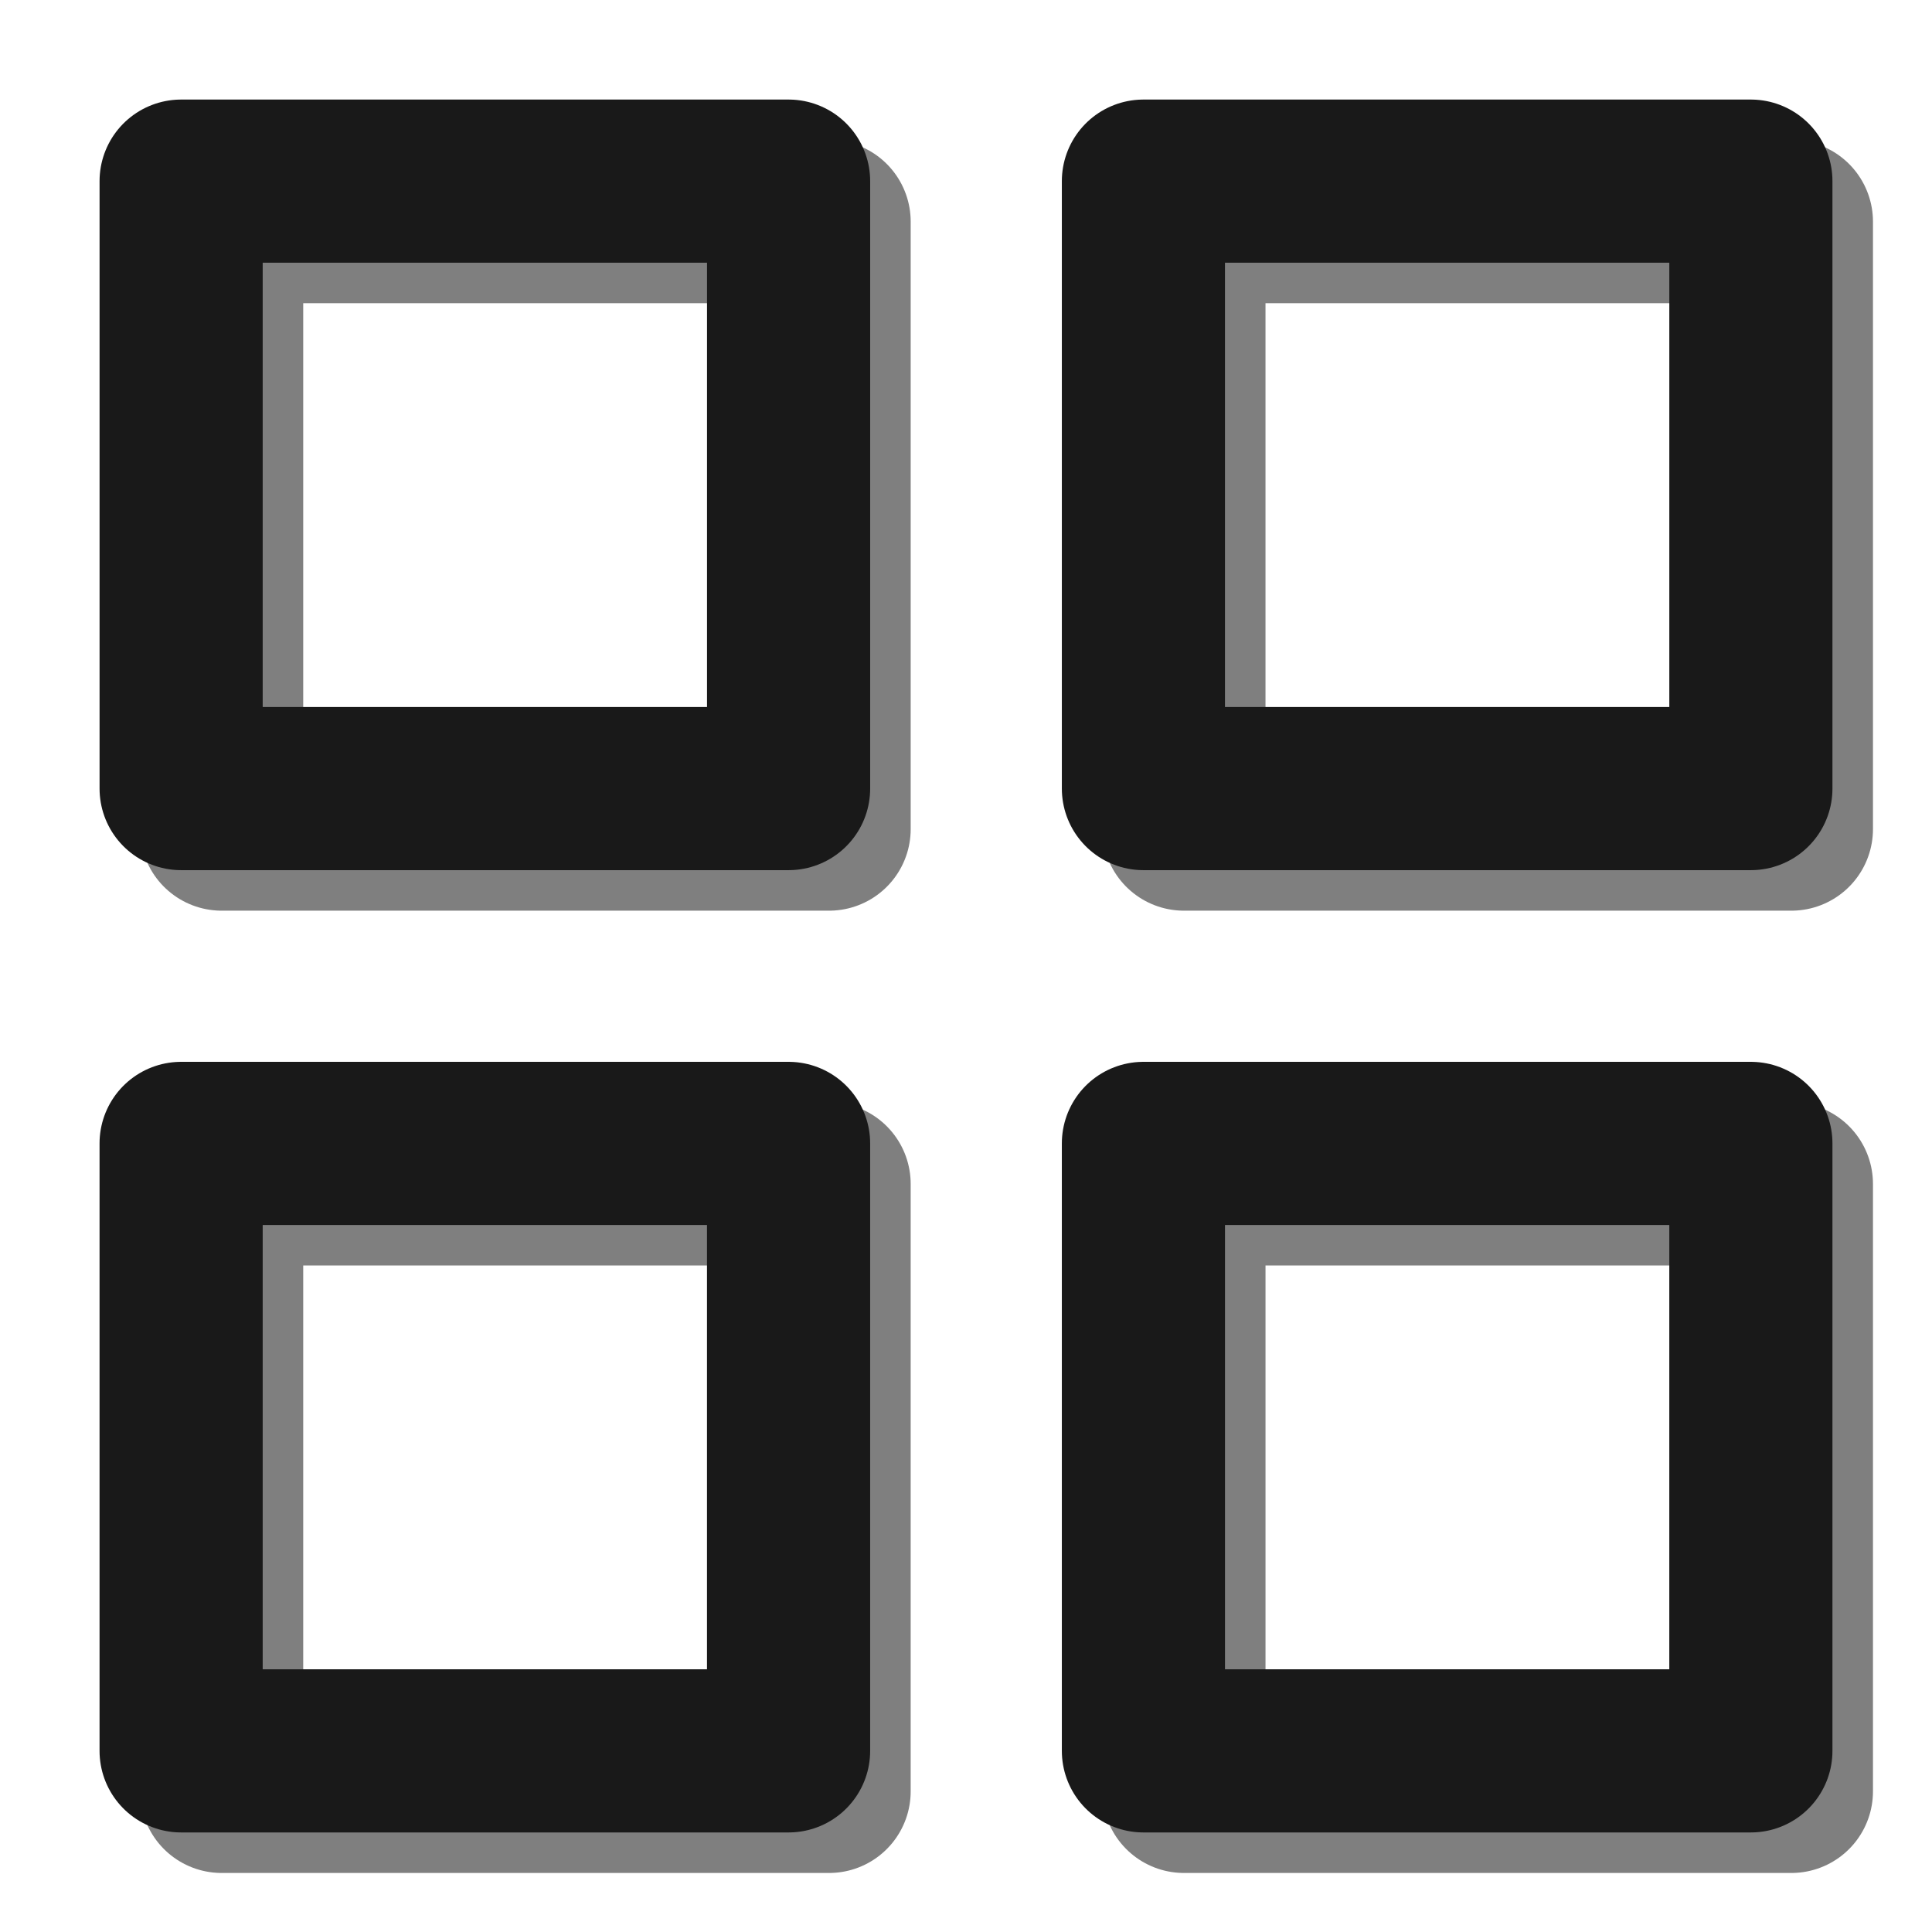
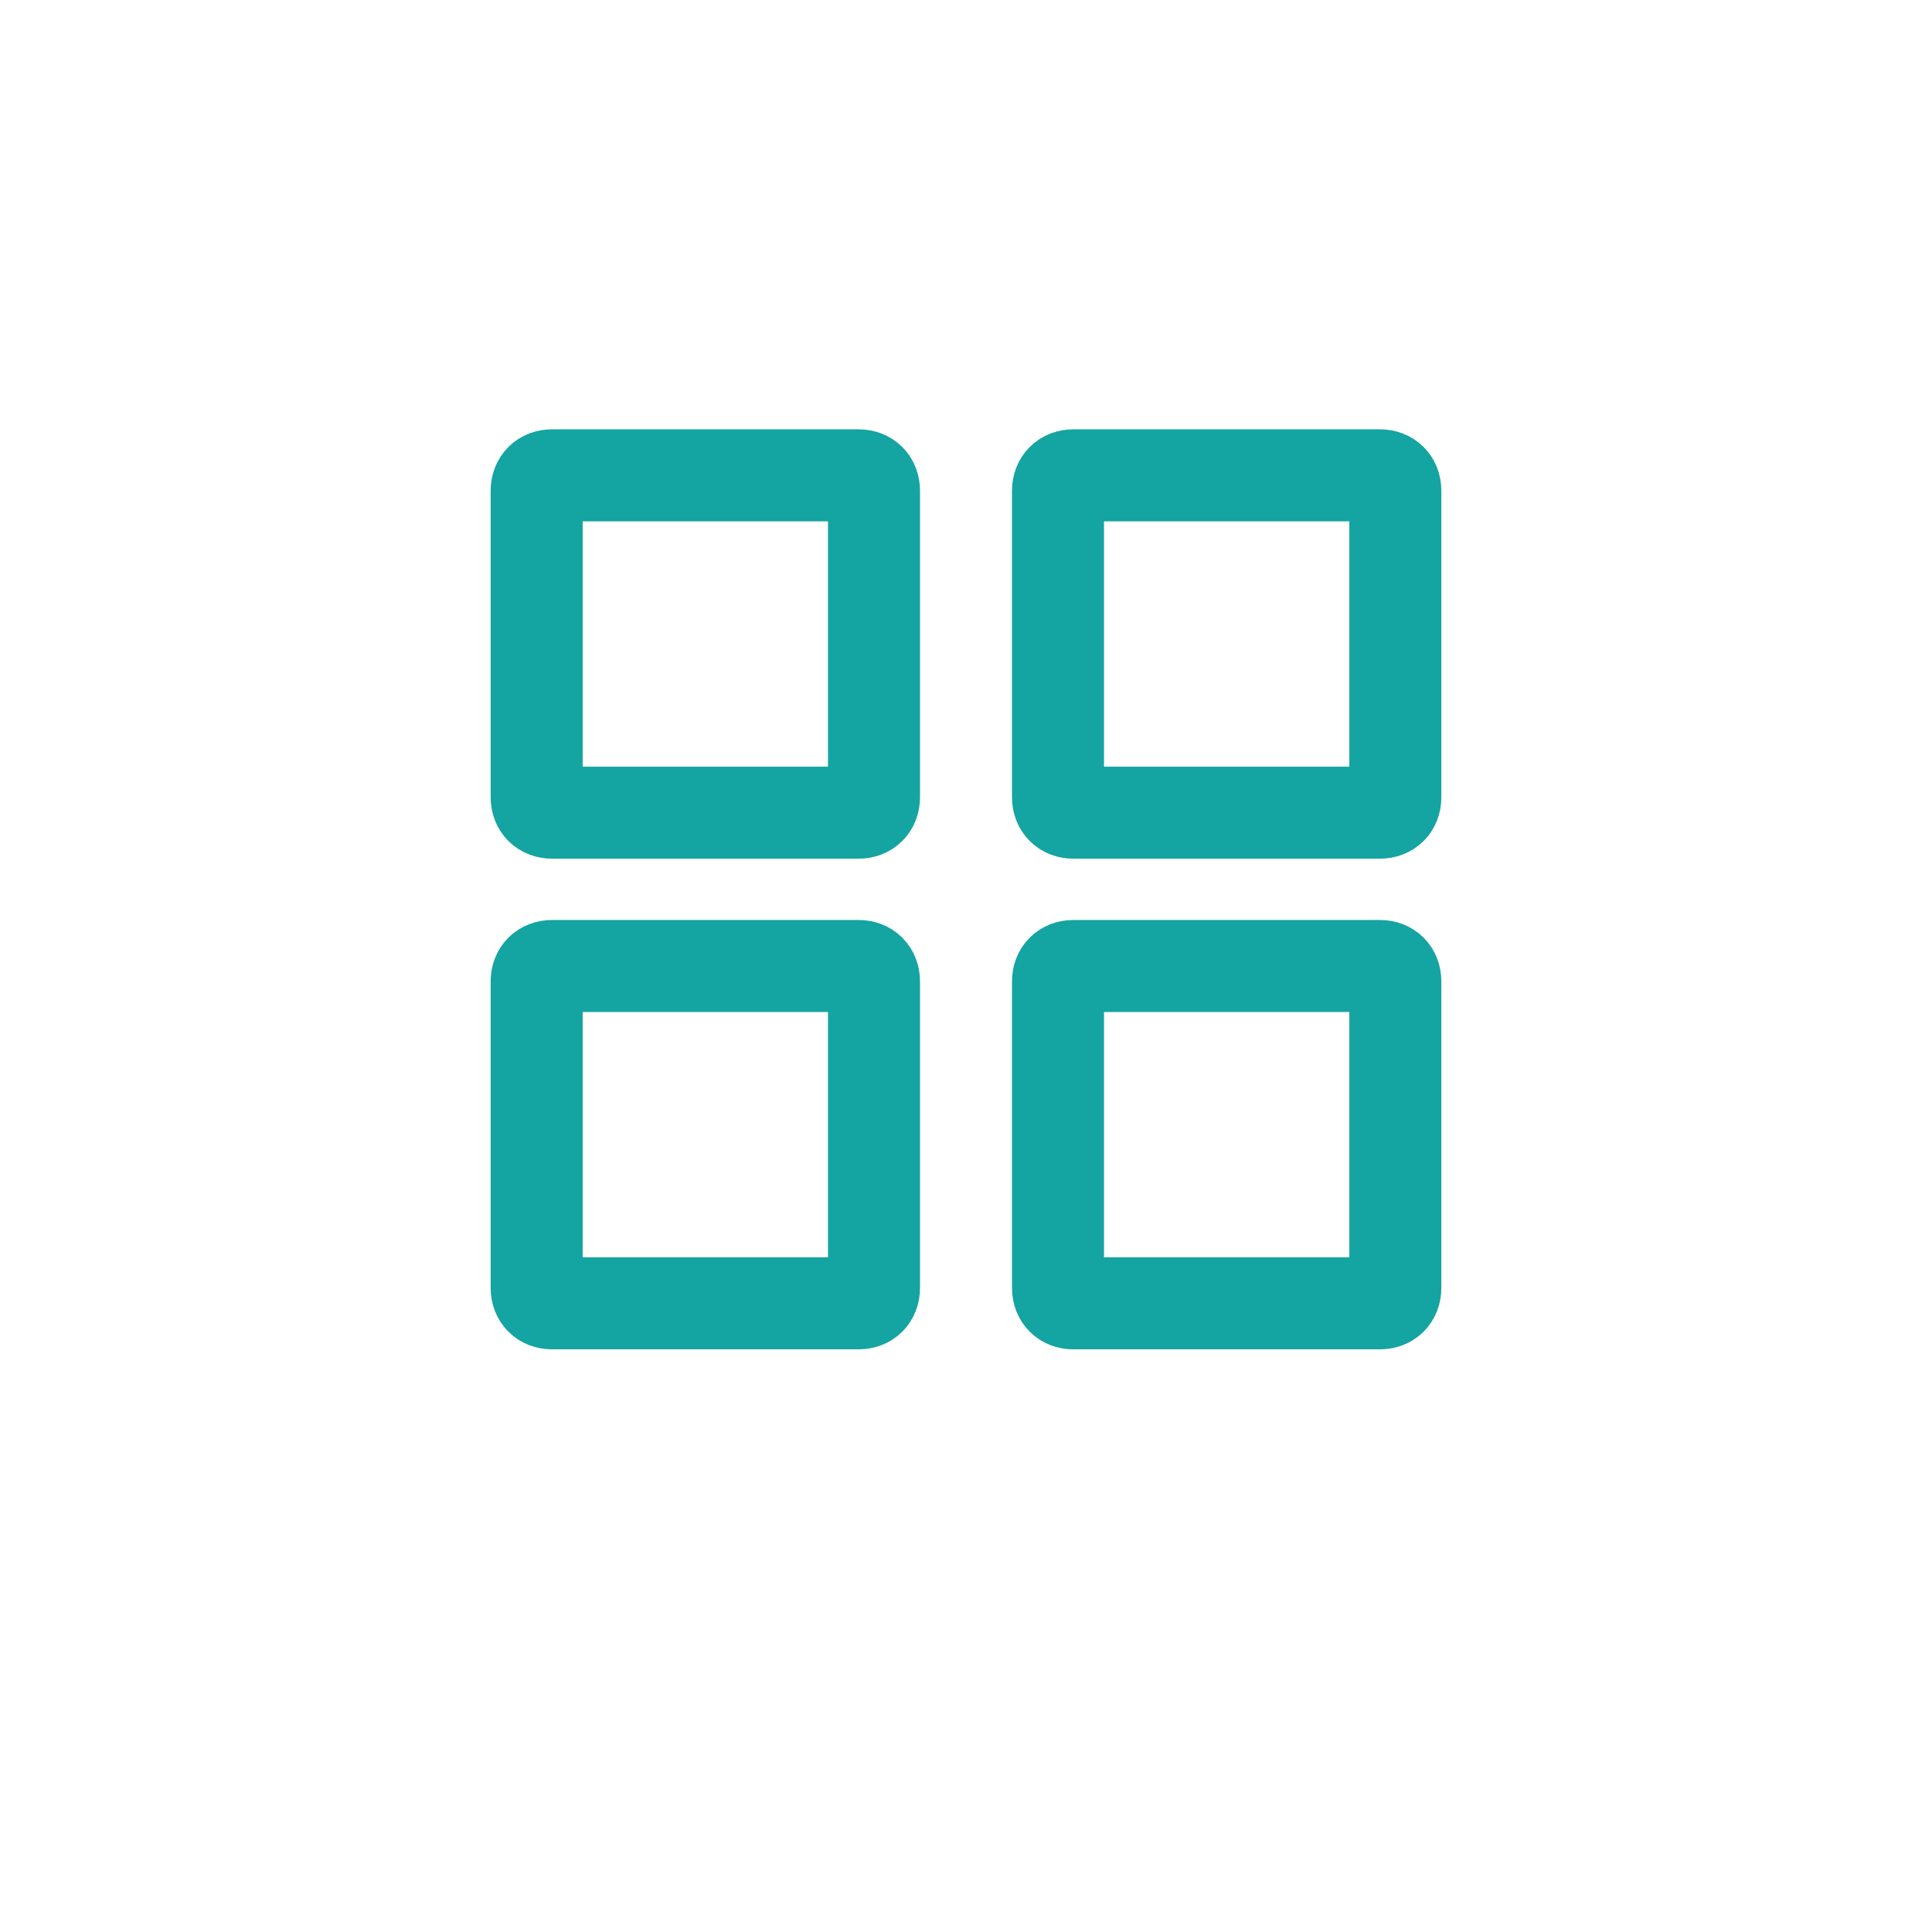
- <svg xmlns="http://www.w3.org/2000/svg" id="svg6" viewBox="0 0 64 64" height="64" width="64" version="1.1">
-   <defs id="defs10" />
-   <g transform="translate(-2.132883,-2.037847)" id="g4538">
-     <g transform="translate(0.7670314,1.006728)" id="g4544">
-       <g style="stroke:#7f7f7f" transform="translate(1.342304,1.342304)" id="g877">
-         <rect ry="0" y="7.031" x="7.366" height="20.123" width="20.123" id="rect873" style="opacity:1;vector-effect:none;fill:none;fill-opacity:1;stroke:#7f7f7f;stroke-width:5.404;stroke-linecap:butt;stroke-linejoin:round;stroke-miterlimit:1.5;stroke-dasharray:none;stroke-dashoffset:0;stroke-opacity:1" />
-         <rect style="opacity:1;vector-effect:none;fill:none;fill-opacity:1;stroke:#7f7f7f;stroke-width:5.404;stroke-linecap:butt;stroke-linejoin:round;stroke-miterlimit:1.5;stroke-dasharray:none;stroke-dashoffset:0;stroke-opacity:1" id="rect875" width="20.123" height="20.123" x="39.243" y="7.031" ry="0" />
+ <svg xmlns="http://www.w3.org/2000/svg" version="1.1" id="Layer_1" x="0px" y="0px" viewBox="0 0 63 63" style="enable-background:new 0 0 63 63;" xml:space="preserve">
+   <style type="text/css">
+ 	.st0{fill:none;}
+ 	.st1{fill:none;stroke:#14A4A2;stroke-width:3;}
+ </style>
+   <g id="Grupo_157" transform="translate(-1770 -188)">
+     <g id="Grupo_158" transform="translate(0 1)">
+       <g id="Retângulo_85" transform="translate(1786 201)">
+         <path class="st0" d="M2,0h10c1.1,0,2,0.9,2,2v10c0,1.1-0.9,2-2,2H2c-1.1,0-2-0.9-2-2V2C0,0.9,0.9,0,2,0z" />
+         <path class="st1" d="M2,1.5h10c0.3,0,0.5,0.2,0.5,0.5v10c0,0.3-0.2,0.5-0.5,0.5H2c-0.3,0-0.5-0.2-0.5-0.5V2     C1.5,1.7,1.7,1.5,2,1.5z" />
      </g>
-       <g id="g883" transform="matrix(0.8344418,0,0,0.8344418,4.866295,36.68832)" style="stroke:#7f7f7f;stroke-opacity:1">
-         <rect style="opacity:1;vector-effect:none;fill:none;fill-opacity:1;stroke:#7f7f7f;stroke-width:6.477;stroke-linecap:butt;stroke-linejoin:round;stroke-miterlimit:1.5;stroke-dasharray:none;stroke-dashoffset:0;stroke-opacity:1" id="rect879" width="24.115" height="24.115" x="4.604" y="4.269" ry="0" />
-         <rect ry="0" y="4.269" x="42.806" height="24.115" width="24.115" id="rect881" style="opacity:1;vector-effect:none;fill:none;fill-opacity:1;stroke:#7f7f7f;stroke-width:6.477;stroke-linecap:butt;stroke-linejoin:round;stroke-miterlimit:1.5;stroke-dasharray:none;stroke-dashoffset:0;stroke-opacity:1" />
+       <g id="Retângulo_88" transform="translate(1786 217)">
+         <path class="st0" d="M2,0h10c1.1,0,2,0.9,2,2v10c0,1.1-0.9,2-2,2H2c-1.1,0-2-0.9-2-2V2C0,0.9,0.9,0,2,0z" />
+         <path class="st1" d="M2,1.5h10c0.3,0,0.5,0.2,0.5,0.5v10c0,0.3-0.2,0.5-0.5,0.5H2c-0.3,0-0.5-0.2-0.5-0.5V2     C1.5,1.7,1.7,1.5,2,1.5z" />
      </g>
-       <g id="g4541">
-         <rect style="opacity:1;vector-effect:none;fill:none;fill-opacity:1;stroke:#191919;stroke-width:5.404;stroke-linecap:butt;stroke-linejoin:round;stroke-miterlimit:1.5;stroke-dasharray:none;stroke-dashoffset:0;stroke-opacity:1" id="rect4526" width="20.123" height="20.123" x="7.366" y="7.031" ry="0" />
-         <rect ry="0" y="7.031" x="39.243" height="20.123" width="20.123" id="use832" style="opacity:1;vector-effect:none;fill:none;fill-opacity:1;stroke:#191919;stroke-width:5.404;stroke-linecap:butt;stroke-linejoin:round;stroke-miterlimit:1.5;stroke-dasharray:none;stroke-dashoffset:0;stroke-opacity:1" />
+       <g id="Retângulo_86" transform="translate(1803 201)">
+         <path class="st0" d="M2,0h10c1.1,0,2,0.9,2,2v10c0,1.1-0.9,2-2,2H2c-1.1,0-2-0.9-2-2V2C0,0.9,0.9,0,2,0z" />
+         <path class="st1" d="M2,1.5h10c0.3,0,0.5,0.2,0.5,0.5v10c0,0.3-0.2,0.5-0.5,0.5H2c-0.3,0-0.5-0.2-0.5-0.5V2     C1.5,1.7,1.7,1.5,2,1.5z" />
      </g>
-       <g style="stroke:#191919;stroke-opacity:1" transform="matrix(0.8344418,0,0,0.8344418,3.523991,35.34601)" id="use4543">
-         <rect ry="0" y="4.269" x="4.604" height="24.115" width="24.115" id="rect824" style="opacity:1;vector-effect:none;fill:none;fill-opacity:1;stroke:#191919;stroke-width:6.477;stroke-linecap:butt;stroke-linejoin:round;stroke-miterlimit:1.5;stroke-dasharray:none;stroke-dashoffset:0;stroke-opacity:1" />
-         <rect style="opacity:1;vector-effect:none;fill:none;fill-opacity:1;stroke:#191919;stroke-width:6.477;stroke-linecap:butt;stroke-linejoin:round;stroke-miterlimit:1.5;stroke-dasharray:none;stroke-dashoffset:0;stroke-opacity:1" id="rect826" width="24.115" height="24.115" x="42.806" y="4.269" ry="0" />
+       <g id="Retângulo_87" transform="translate(1803 217)">
+         <path class="st0" d="M2,0h10c1.1,0,2,0.9,2,2v10c0,1.1-0.9,2-2,2H2c-1.1,0-2-0.9-2-2V2C0,0.9,0.9,0,2,0z" />
+         <path class="st1" d="M2,1.5h10c0.3,0,0.5,0.2,0.5,0.5v10c0,0.3-0.2,0.5-0.5,0.5H2c-0.3,0-0.5-0.2-0.5-0.5V2     C1.5,1.7,1.7,1.5,2,1.5z" />
      </g>
    </g>
  </g>
</svg>
